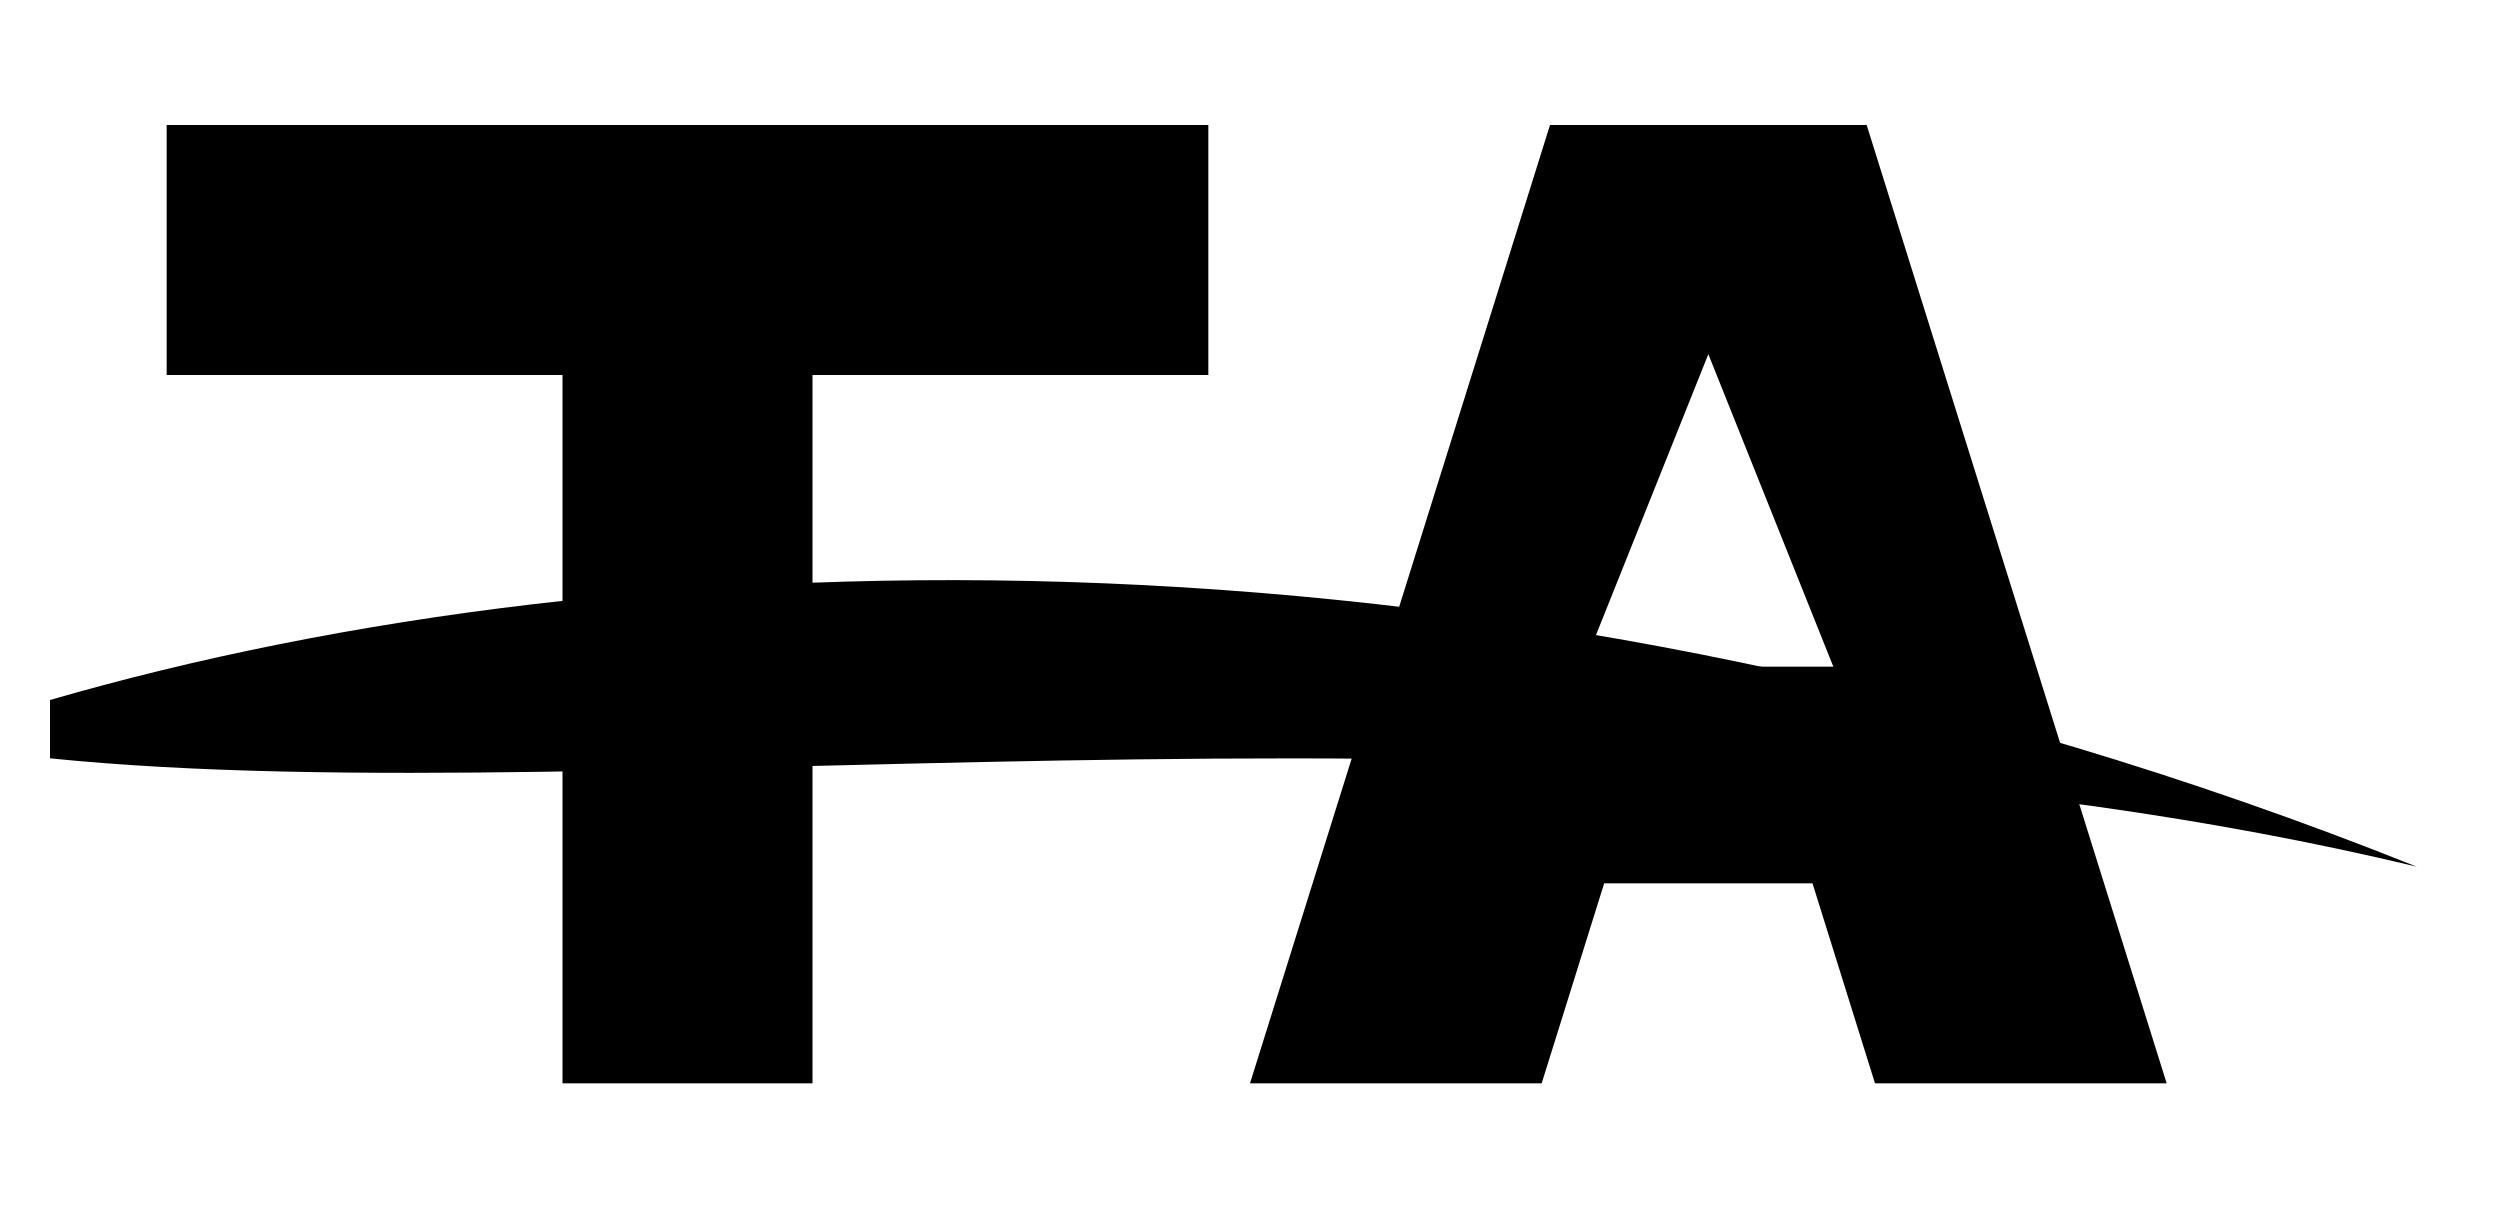
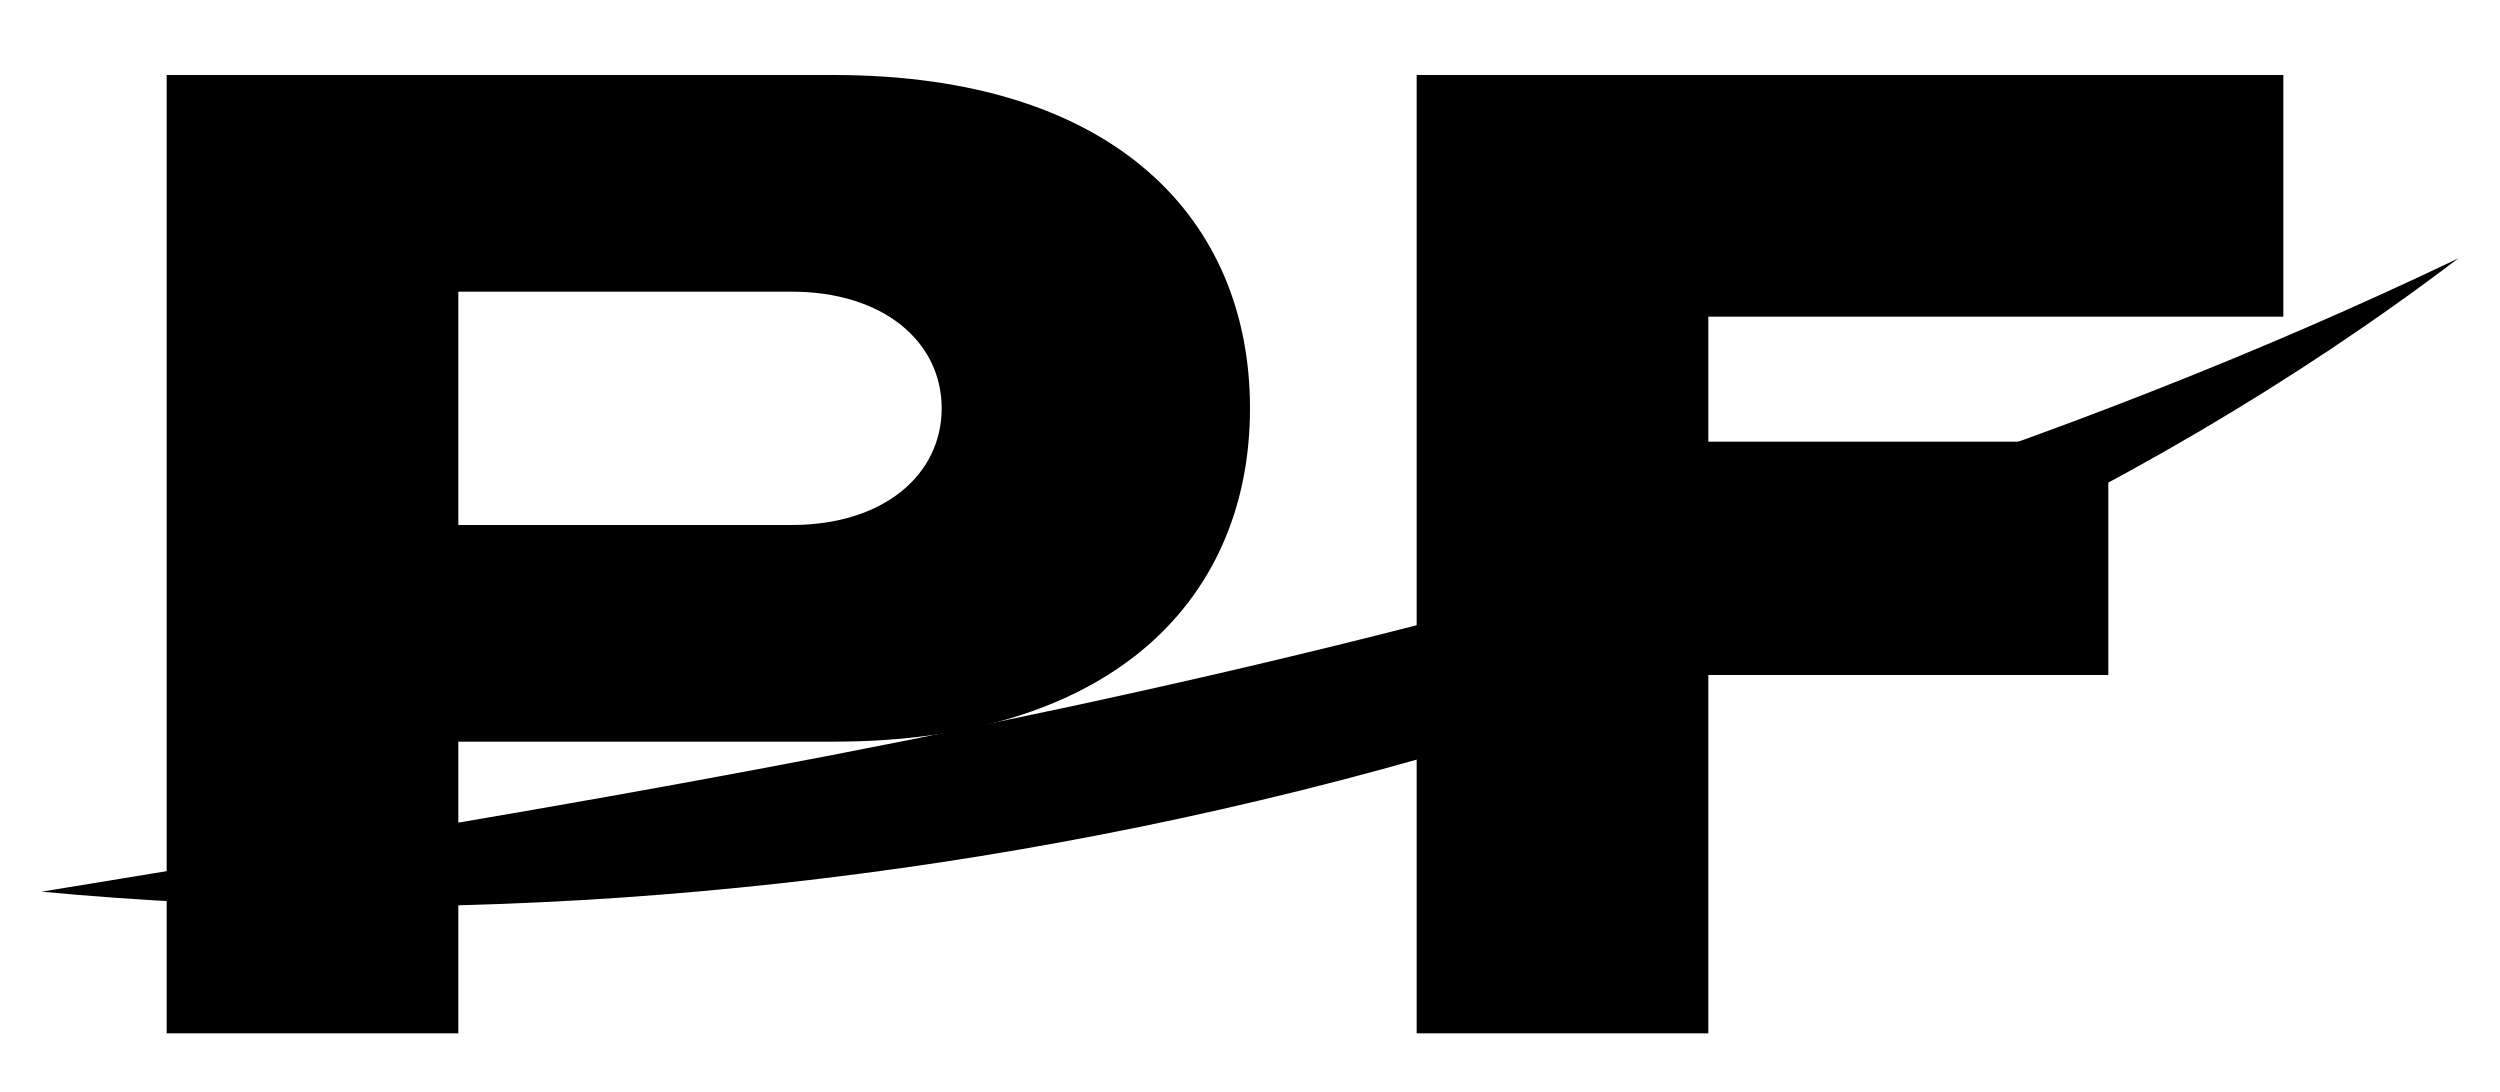
- <svg xmlns="http://www.w3.org/2000/svg" viewBox="0 40 600 290">
-   <path d="M40 70H290V130H195V300H135V130H40Z" />
-   <path fill-rule="evenodd" d="M300 300L372 70H448L520 300H450L435 252H385L370 300ZM410 125L440 200H380Z" />
-   <path d="M12 208C150 168 360 160 580 248C380 200 150 236 12 222Z" />
+ <svg xmlns="http://www.w3.org/2000/svg" viewBox="0 52 600 262">
+   <path fill-rule="evenodd" d="M40 70H200C268 70 300 105 300 150C300 195 268 230 200 230H110V300H40ZM110 122H190C212 122 226 134 226 150C226 166 212 178 190 178H110Z" />
+   <path d="M340 70H548V128H410V158H506V214H410V300H340Z" />
+   <path d="M10 266C180 238 400 205 590 114C432 234 200 284 10 266Z" />
</svg>
